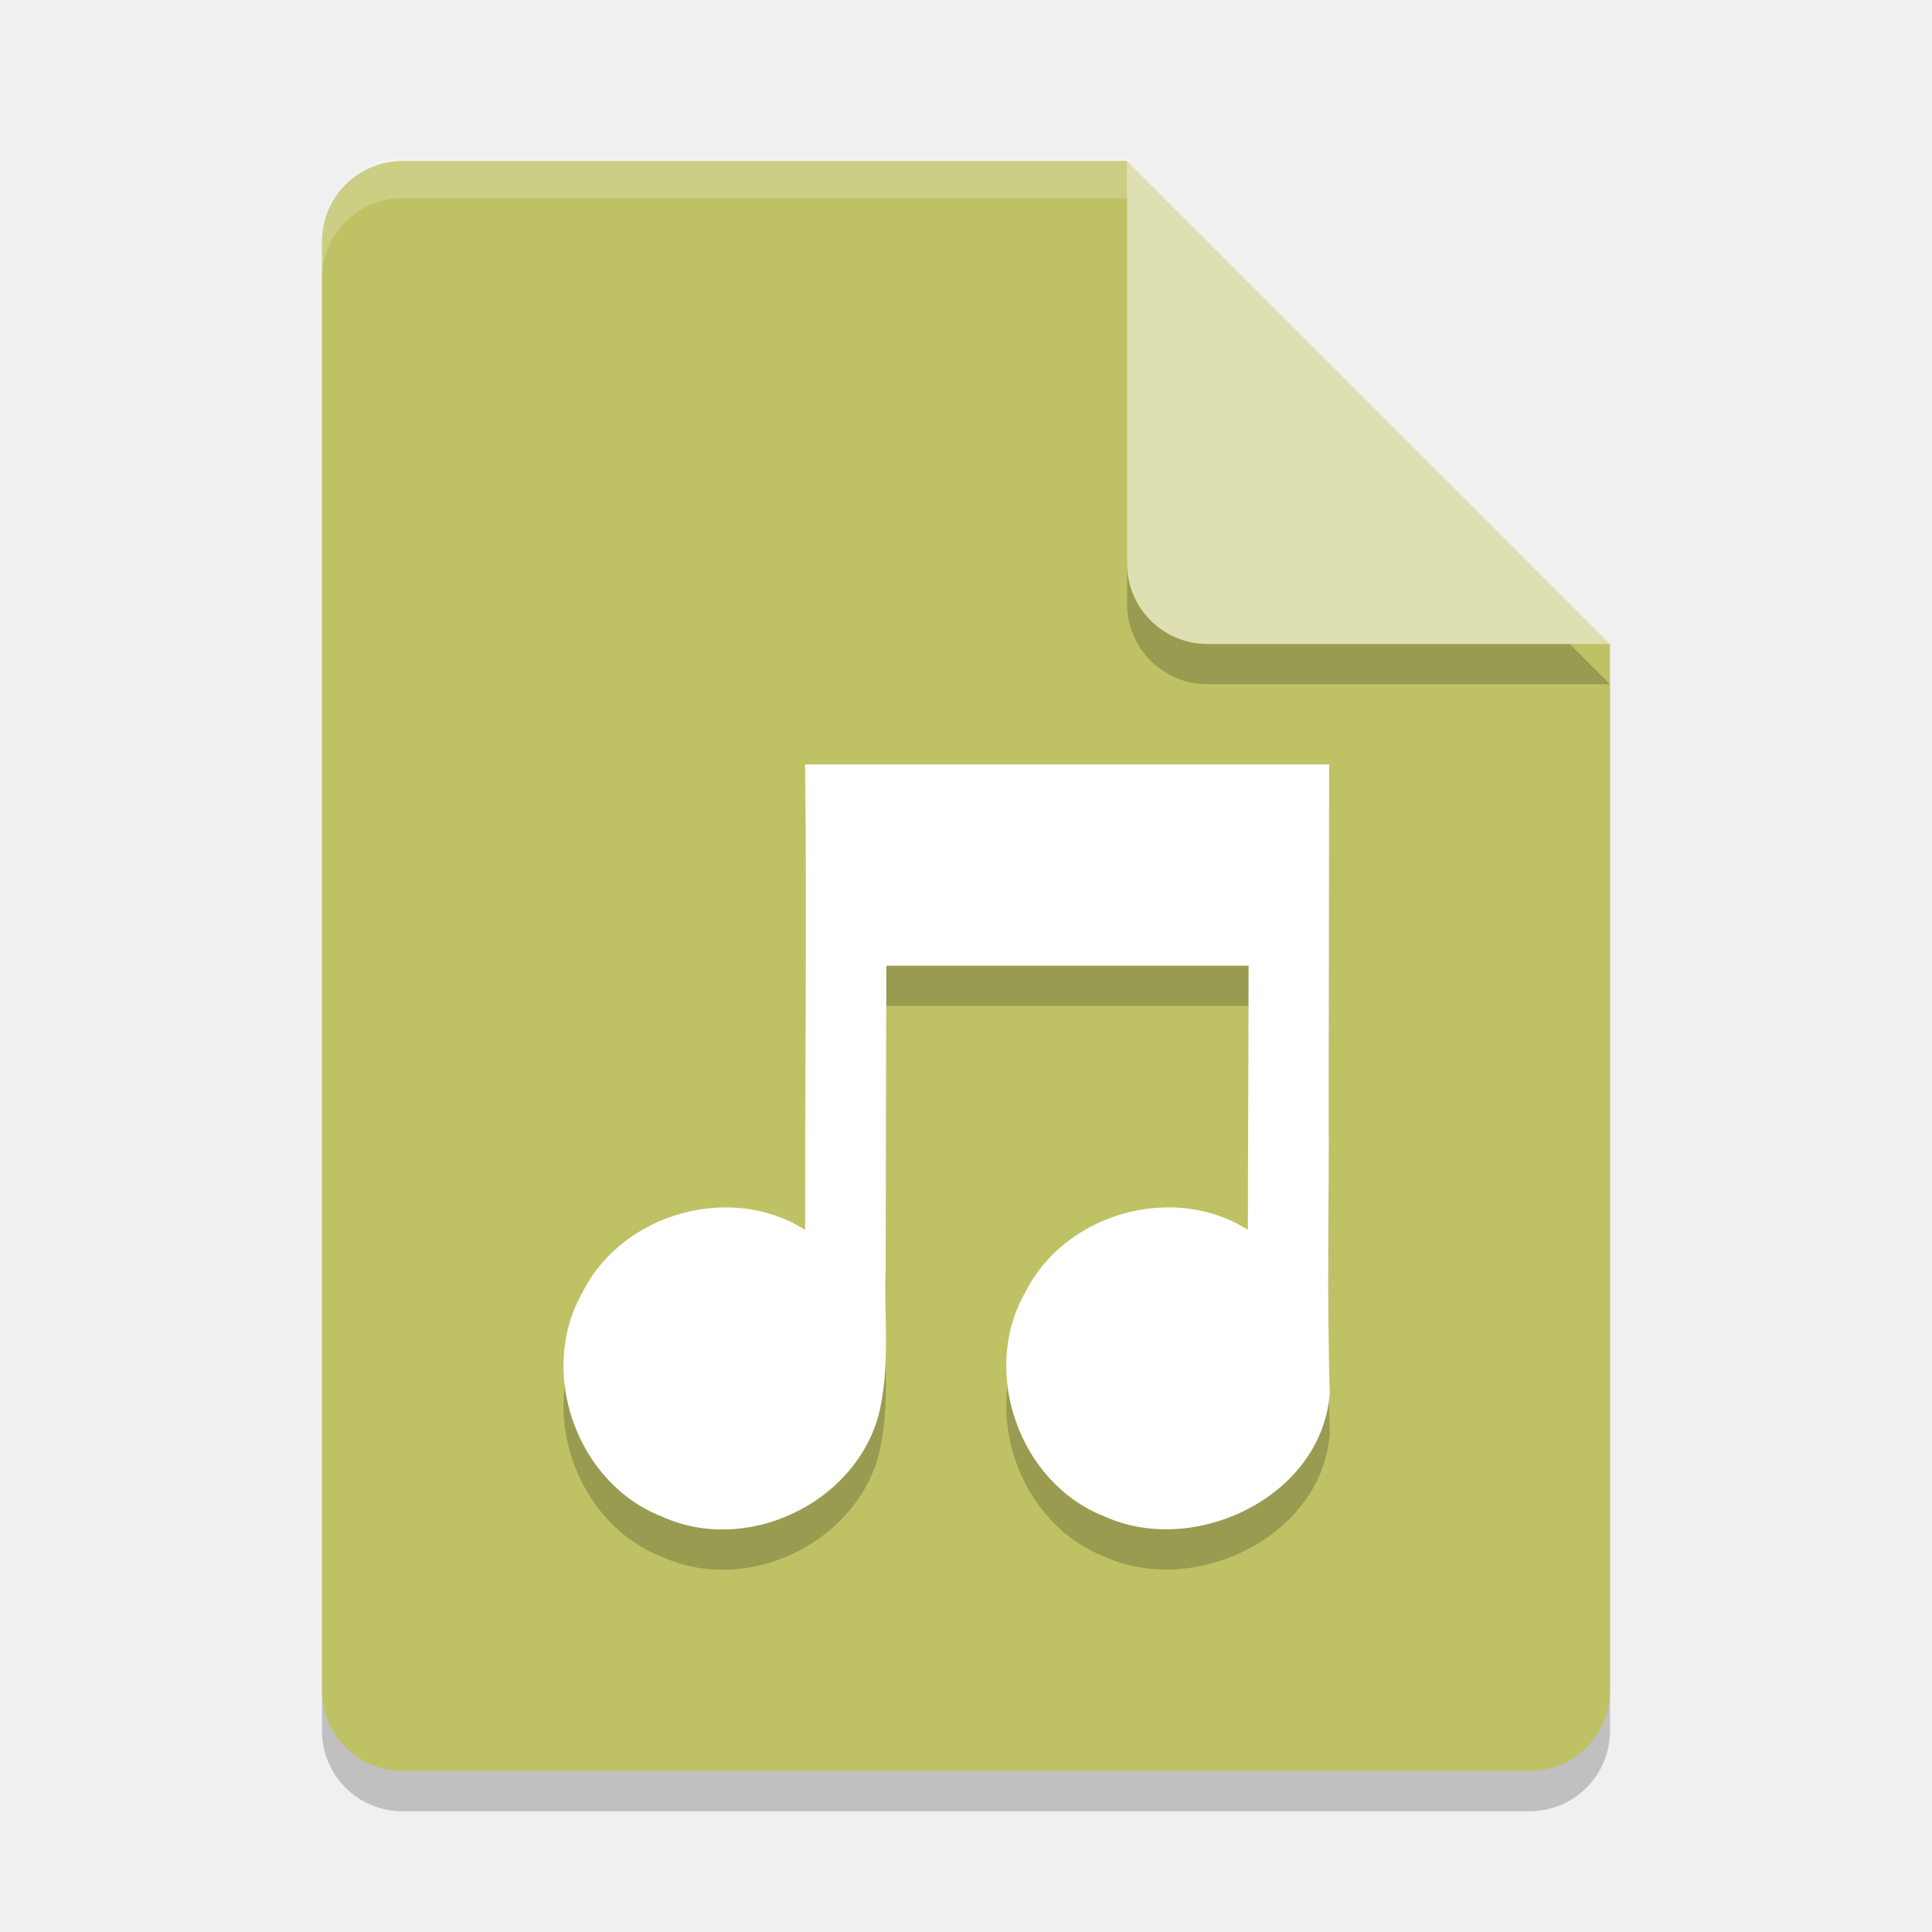
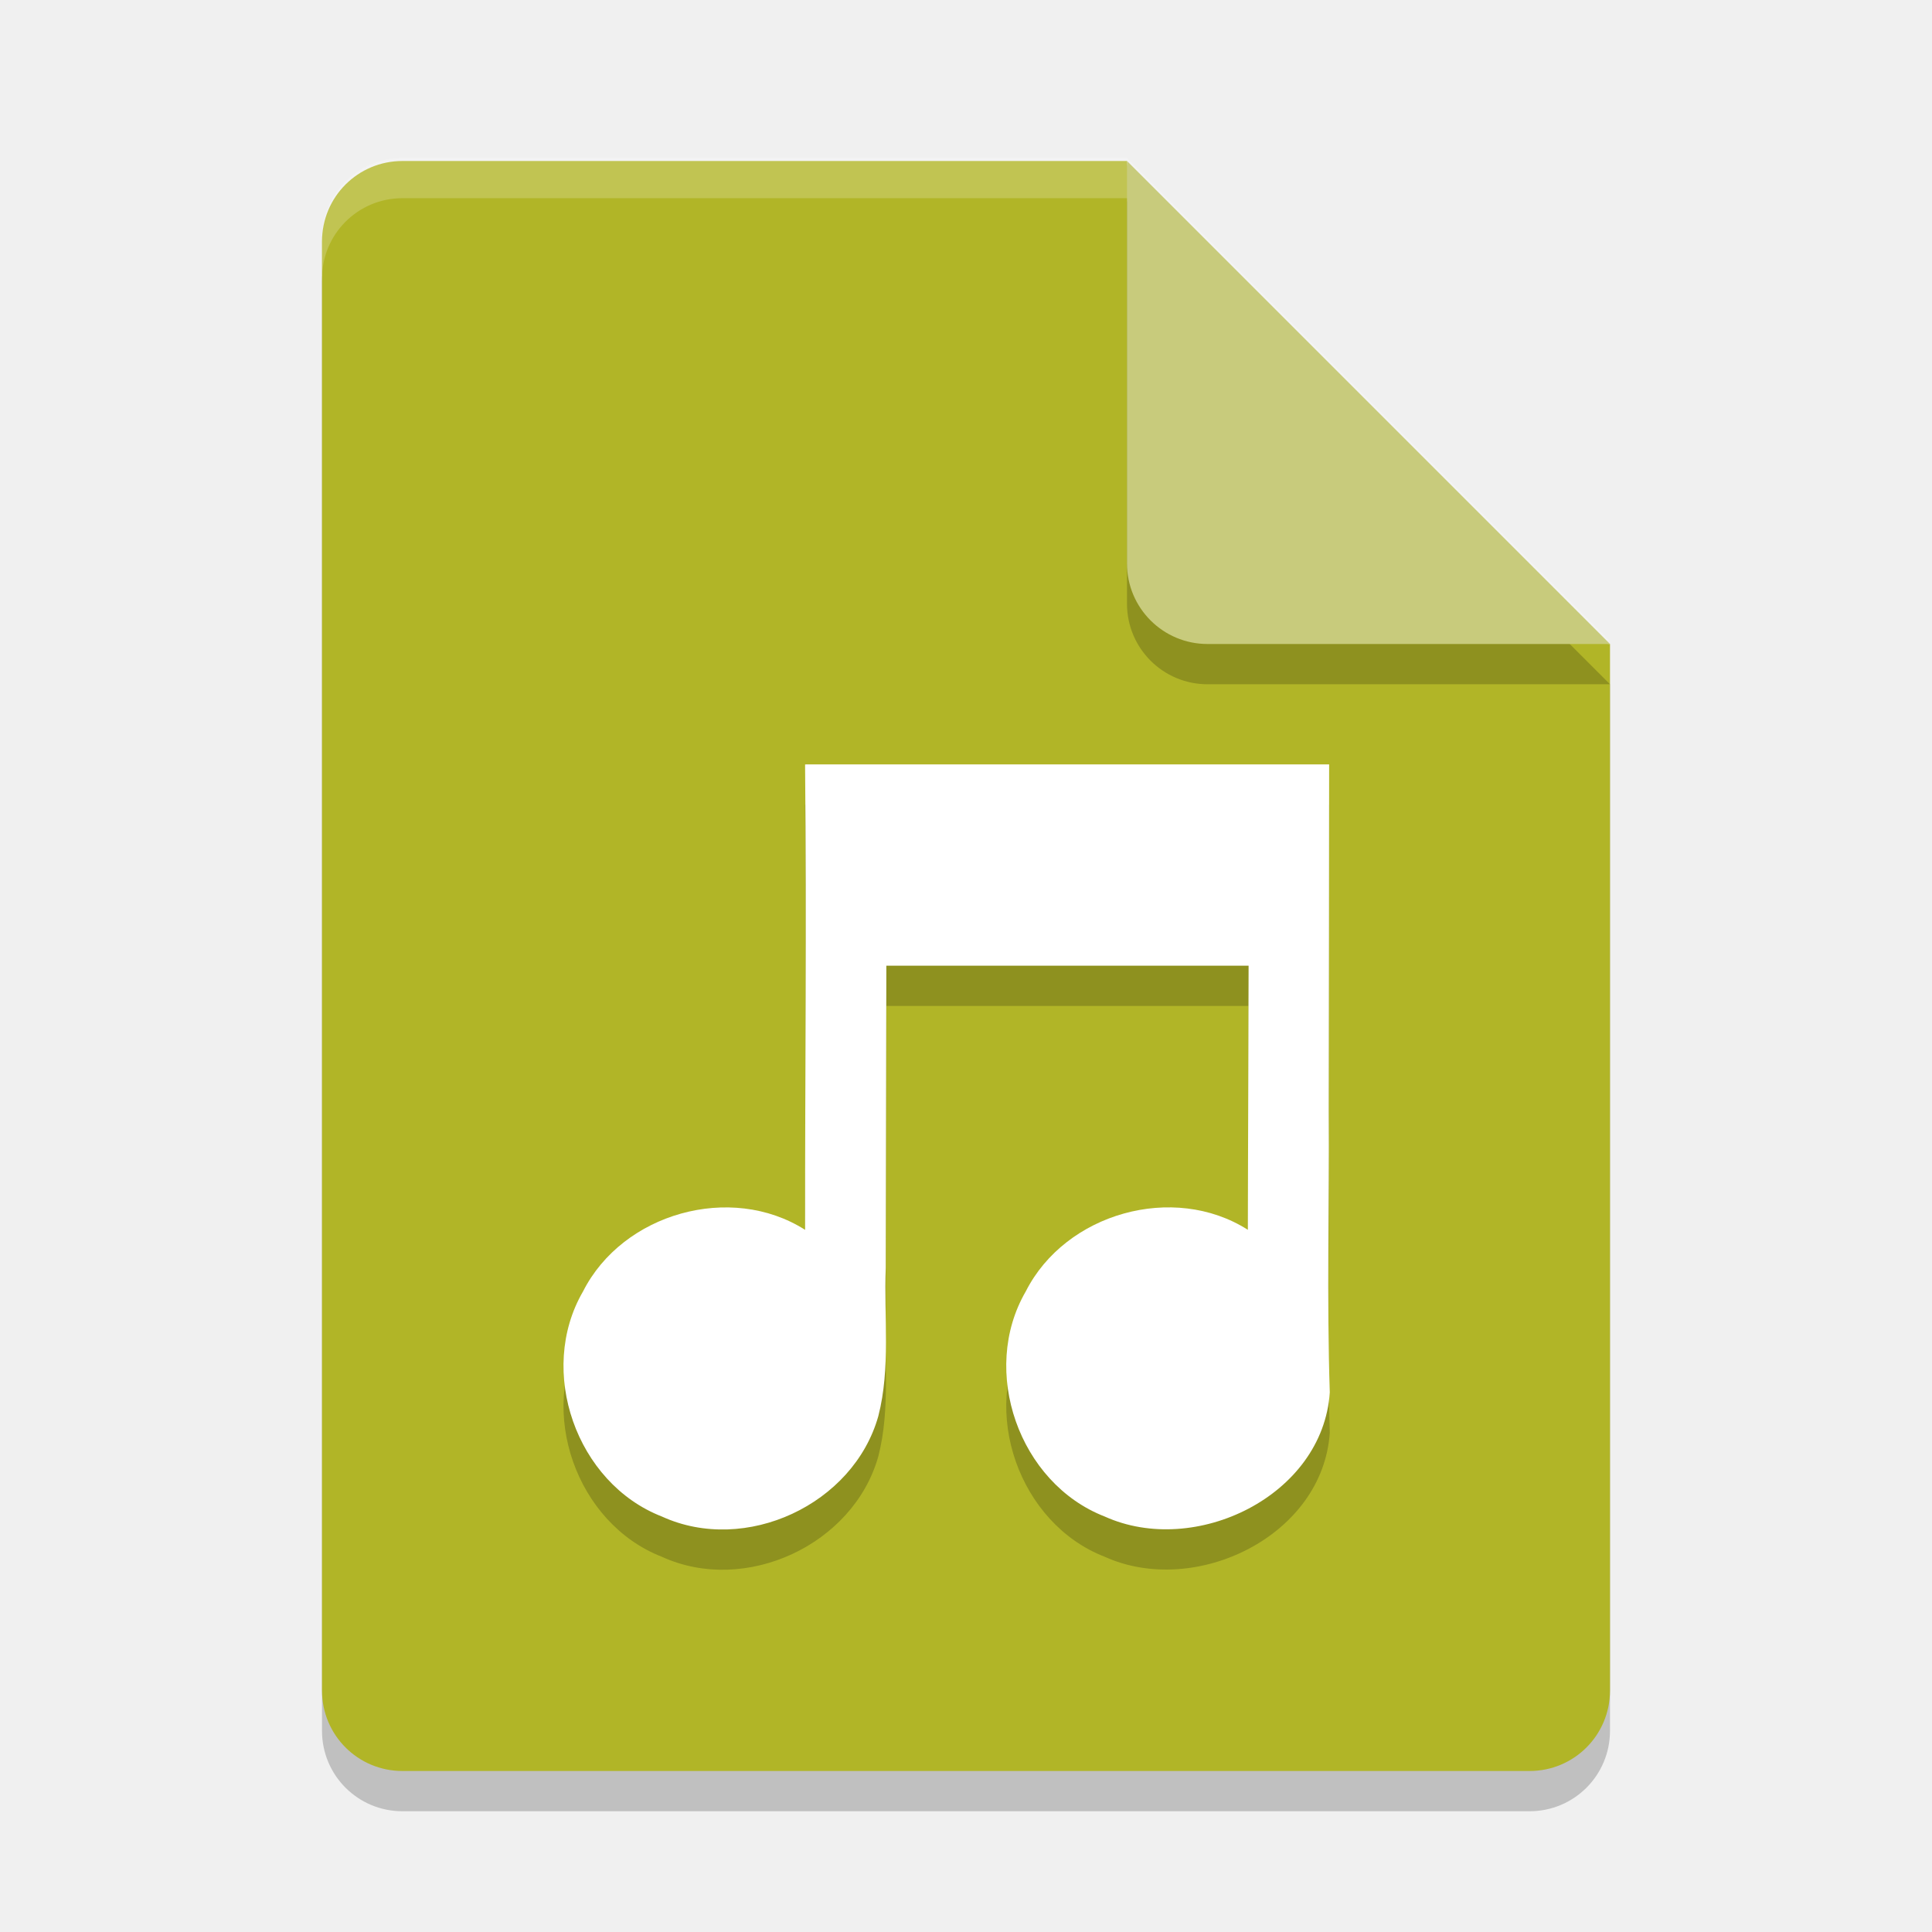
<svg xmlns="http://www.w3.org/2000/svg" width="48" height="48" version="1.1" viewBox="0 0 48 48">
  <path style="opacity:0.2" d="M 10,5 C 8.892,5 8,5.892 8,7 v 36 c 0,1.108 0.892,2 2,2 h 28 c 1.108,0 2,-0.892 2,-2 V 17 L 29,16 28,5 Z" />
-   <path style="fill:#bfc264" d="M 10,4 C 8.892,4 8,4.892 8,6 v 36 c 0,1.108 0.892,2 2,2 h 28 c 1.108,0 2,-0.892 2,-2 V 16 L 29,15 28,4 Z" />
+   <path style="fill:#b1b527" d="M 10,4 C 8.892,4 8,4.892 8,6 v 36 c 0,1.108 0.892,2 2,2 h 28 c 1.108,0 2,-0.892 2,-2 V 16 L 29,15 28,4 Z" />
  <path style="opacity:0.2;fill:#ffffff" d="m 10,3.924 c -1.108,0 -2,0.892 -2,2 v 1 c 0,-1.108 0.892,-2 2,-2 h 18 l 11,11 h 1 l -12,-12 z" />
  <path style="opacity:0.2" d="m 28,5 v 10 c 0,1.105 0.895,2 2,2 h 10 z" />
-   <path style="fill:#dee0b1" d="m 28,4 v 10 c 0,1.105 0.895,2 2,2 h 10 z" />
+   <path style="fill:#c8cb7c" d="m 28,4 v 10 c 0,1.105 0.895,2 2,2 h 10 z" />
  <path style="opacity:0.2" d="m 20.021,19.993 h -0.019 c 0.038,4.187 -7.3e-4,7.375 0,11.562 -1.844,-1.173 -4.532,-0.415 -5.517,1.531 -1.147,1.974 -0.167,4.765 1.96,5.592 2.077,0.95 4.761,-0.298 5.377,-2.496 0.308,-1.2 0.136,-2.454 0.184,-3.681 0.005,-2.836 0.01,-4.672 0.015,-7.509 h 9 c -0.006,2.521 -0.013,4.042 -0.019,6.562 -1.844,-1.173 -4.532,-0.415 -5.517,1.531 -1.147,1.974 -0.167,4.765 1.96,5.592 2.249,1.018 5.423,-0.513 5.593,-3.083 -0.076,-2.33 -0.01,-4.668 -0.026,-7.001 0.003,-2.867 0.011,-5.734 0.01,-8.602 h -13 z" />
  <path style="fill:#ffffff" d="m 20.021,18.993 h -0.019 c 0.038,4.187 -7.3e-4,7.375 0,11.562 -1.844,-1.173 -4.532,-0.415 -5.517,1.531 -1.147,1.974 -0.167,4.765 1.96,5.592 2.077,0.95 4.761,-0.298 5.377,-2.496 0.308,-1.2 0.136,-2.454 0.184,-3.681 0.005,-2.836 0.01,-4.672 0.015,-7.509 h 9 c -0.006,2.521 -0.013,4.042 -0.019,6.562 -1.844,-1.173 -4.532,-0.415 -5.517,1.531 -1.147,1.974 -0.167,4.765 1.96,5.592 2.249,1.018 5.423,-0.513 5.593,-3.083 -0.076,-2.33 -0.01,-4.668 -0.026,-7.001 0.003,-2.867 0.011,-5.734 0.01,-8.602 h -13 z" />
</svg>
